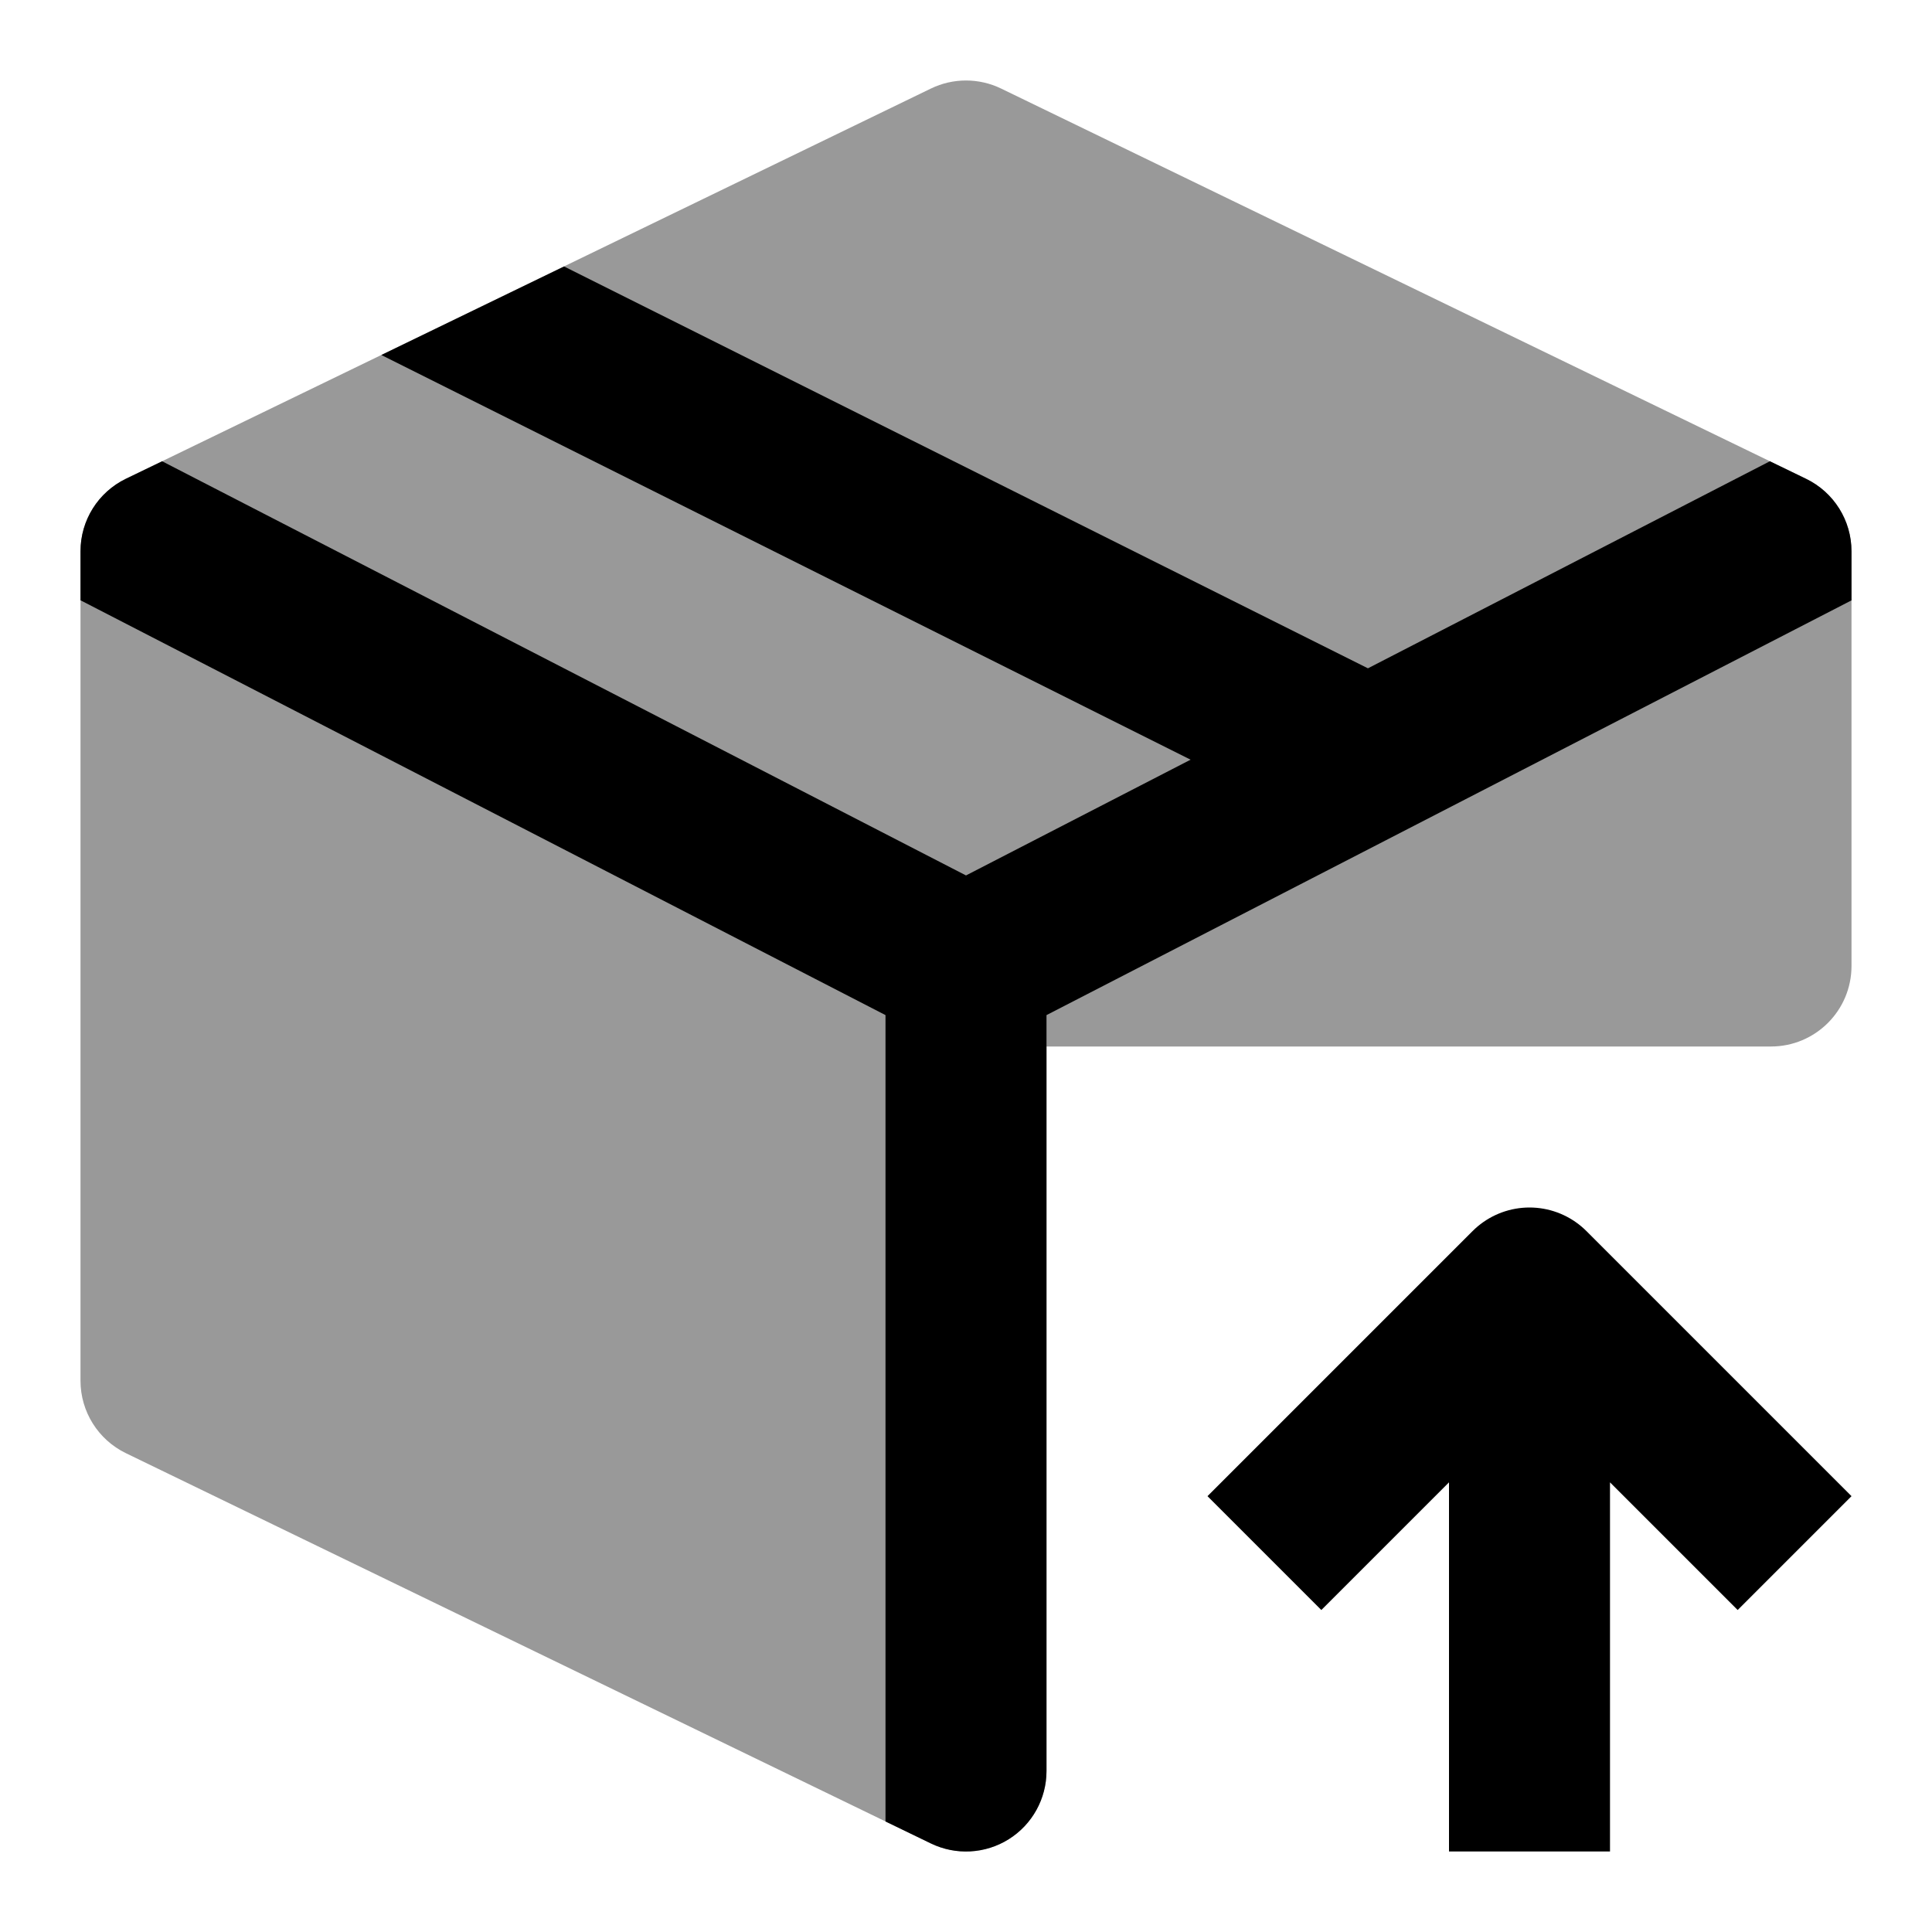
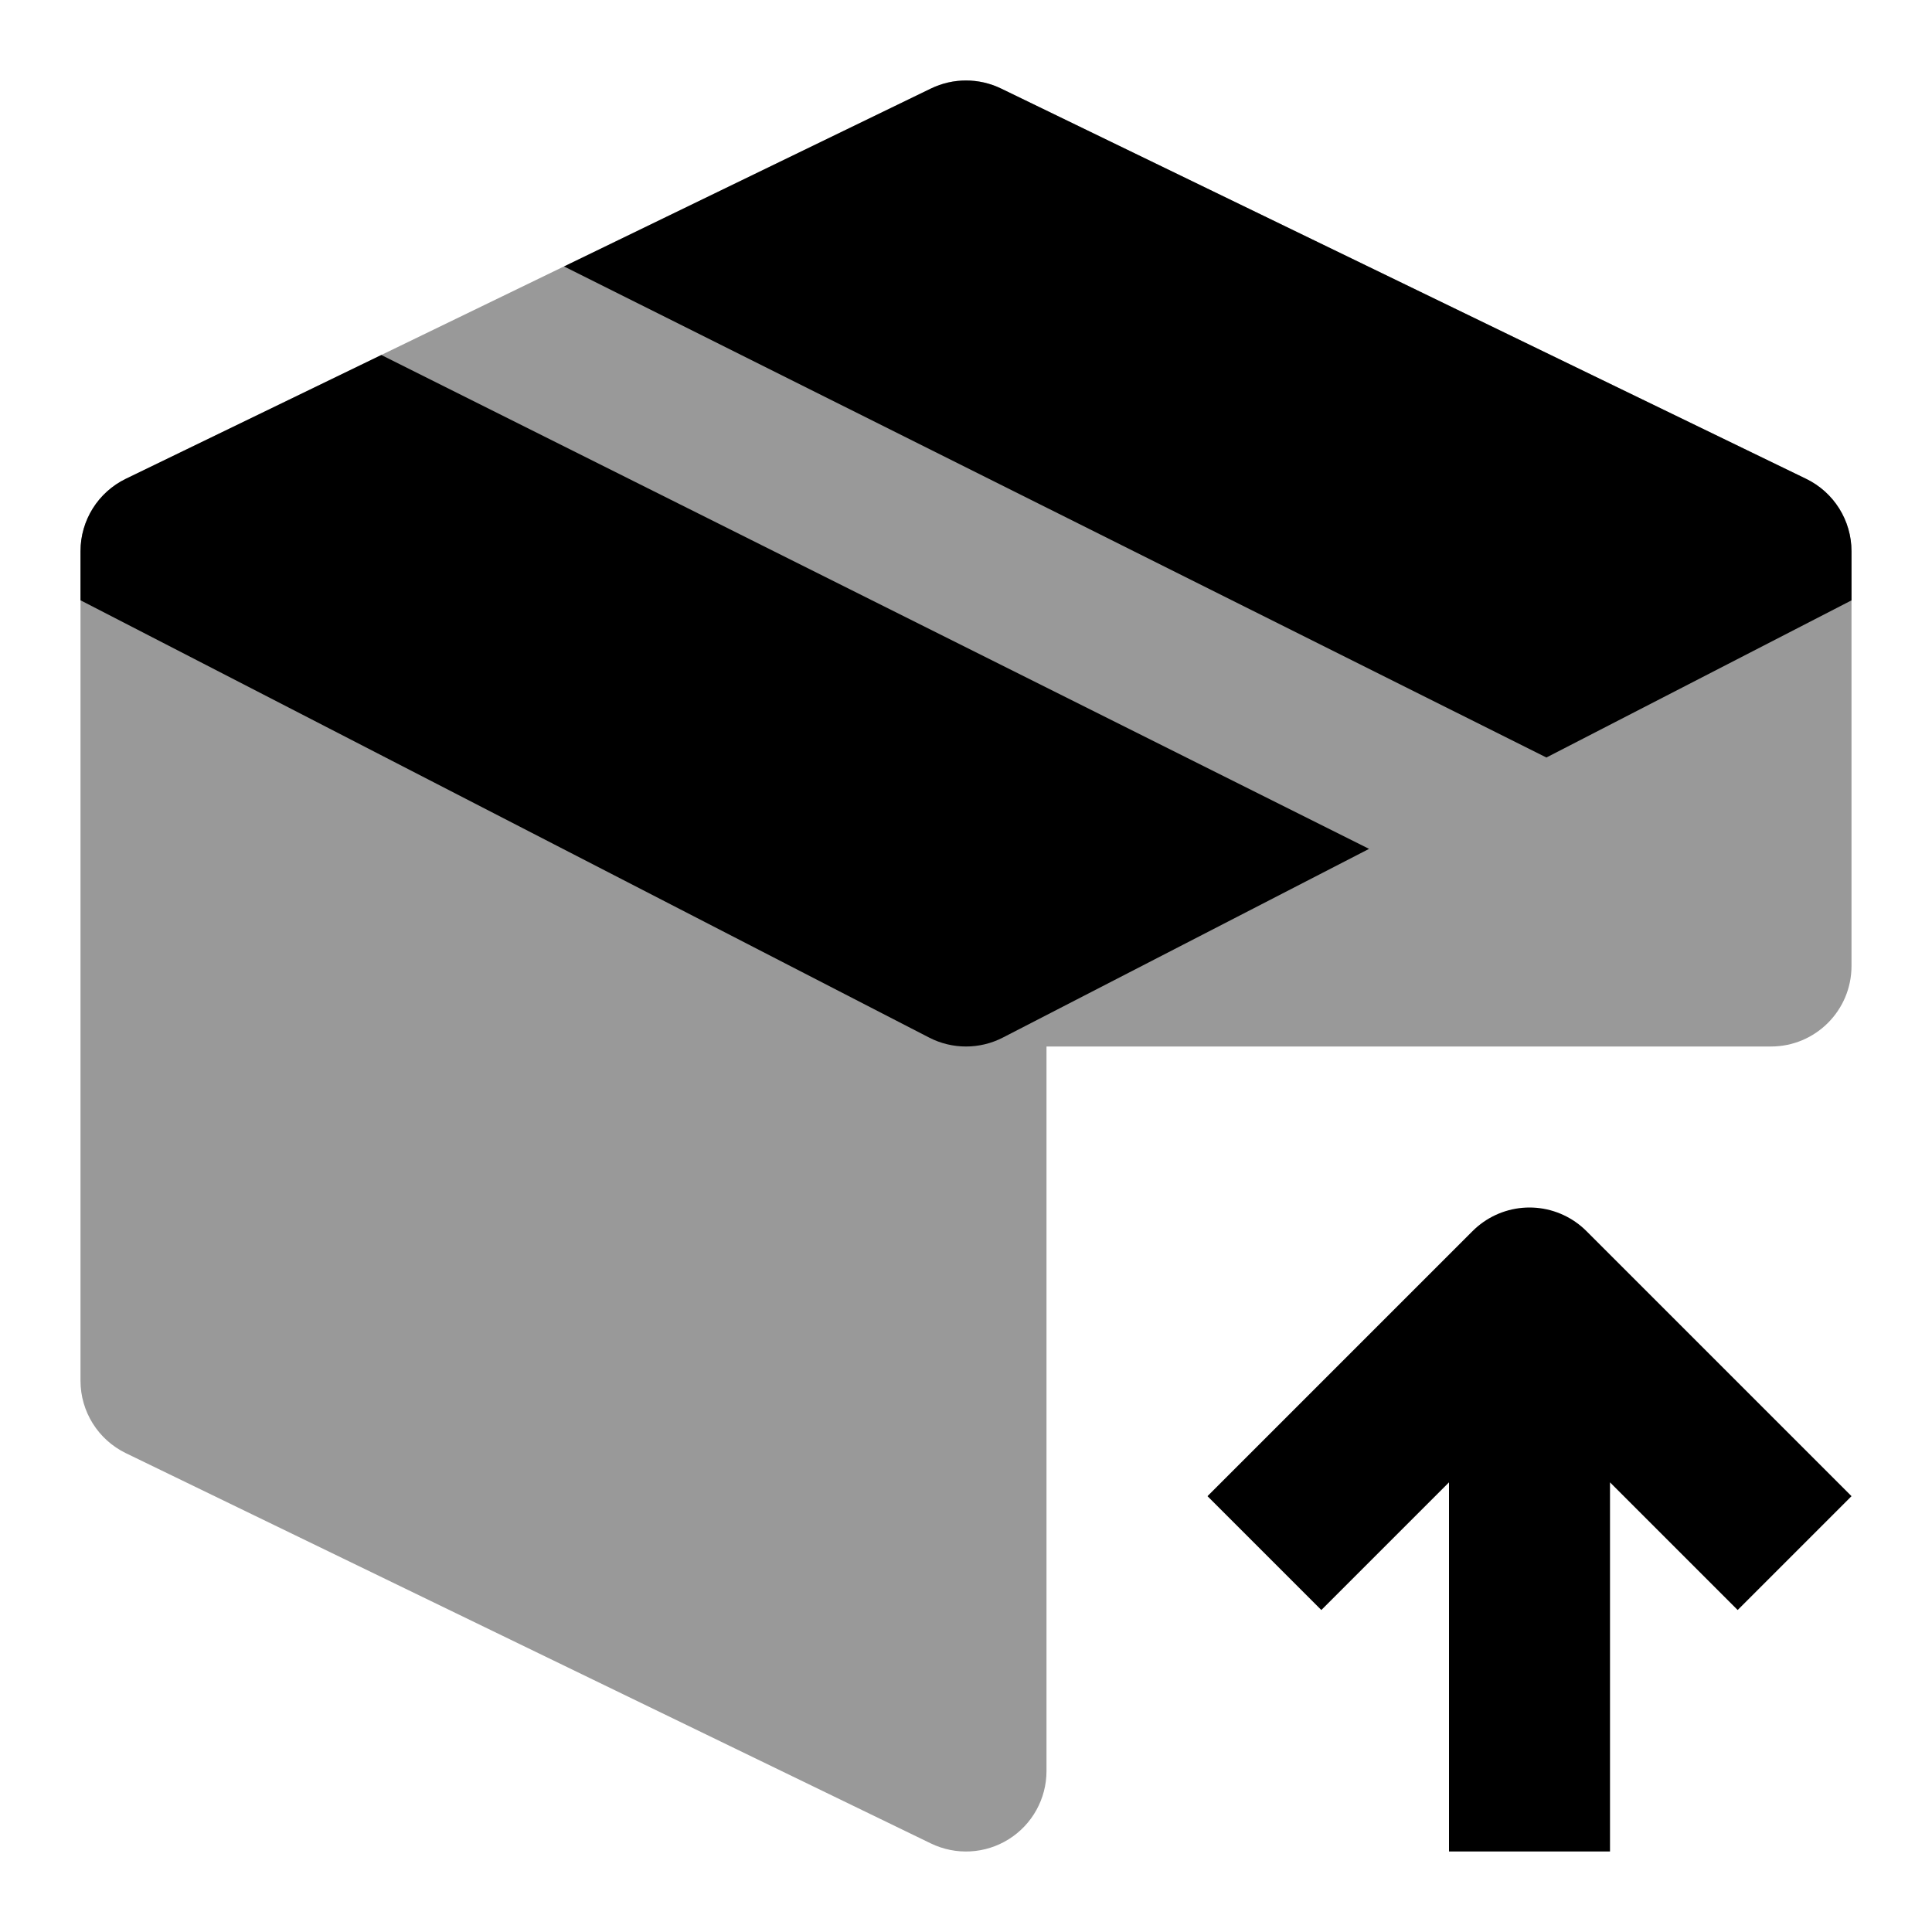
<svg xmlns="http://www.w3.org/2000/svg" width="24" height="24" fill="none" stroke="currentColor" stroke-linejoin="round" stroke-width="2" aria-hidden="true" viewBox="0 0 24 24">
  <path fill="currentColor" fill-opacity=".4" stroke="none" d="m12.436 1.1 10 4.848a1 1 0 0 1 .564.9V12a1 1 0 0 1-1 1h-9v9a1 1 0 0 1-1.436.9l-10-4.848a1 1 0 0 1-.564-.9V6.848a1 1 0 0 1 .564-.9l10-4.848a1 1 0 0 1 .872 0" />
-   <path fill="currentColor" stroke="none" d="m16.993 8.302 4.993-2.572.45.218a1 1 0 0 1 .564.9v.61L13 12.61V22a1 1 0 0 1-1.436.9L11 22.627V12.61L1 7.457v-.61a1 1 0 0 1 .564-.9l.45-.217L12 10.875l2.79-1.438L4.737 4.41l2.27-1.1Z" />
+   <path fill="currentColor" stroke="none" d="m7.007 3.31 4.557-2.21a1 1 0 0 1 .872 0l10 4.848a1 1 0 0 1 .564.9v.61L19.21 9.41Zm-2.27 1.1 12.27 6.135-4.549 2.344a1 1 0 0 1-.916 0L1 7.457v-.61a1 1 0 0 1 .564-.9z" />
  <path d="M19 23v-7m-3.293 3.293L19 16l3.293 3.293" />
</svg>
